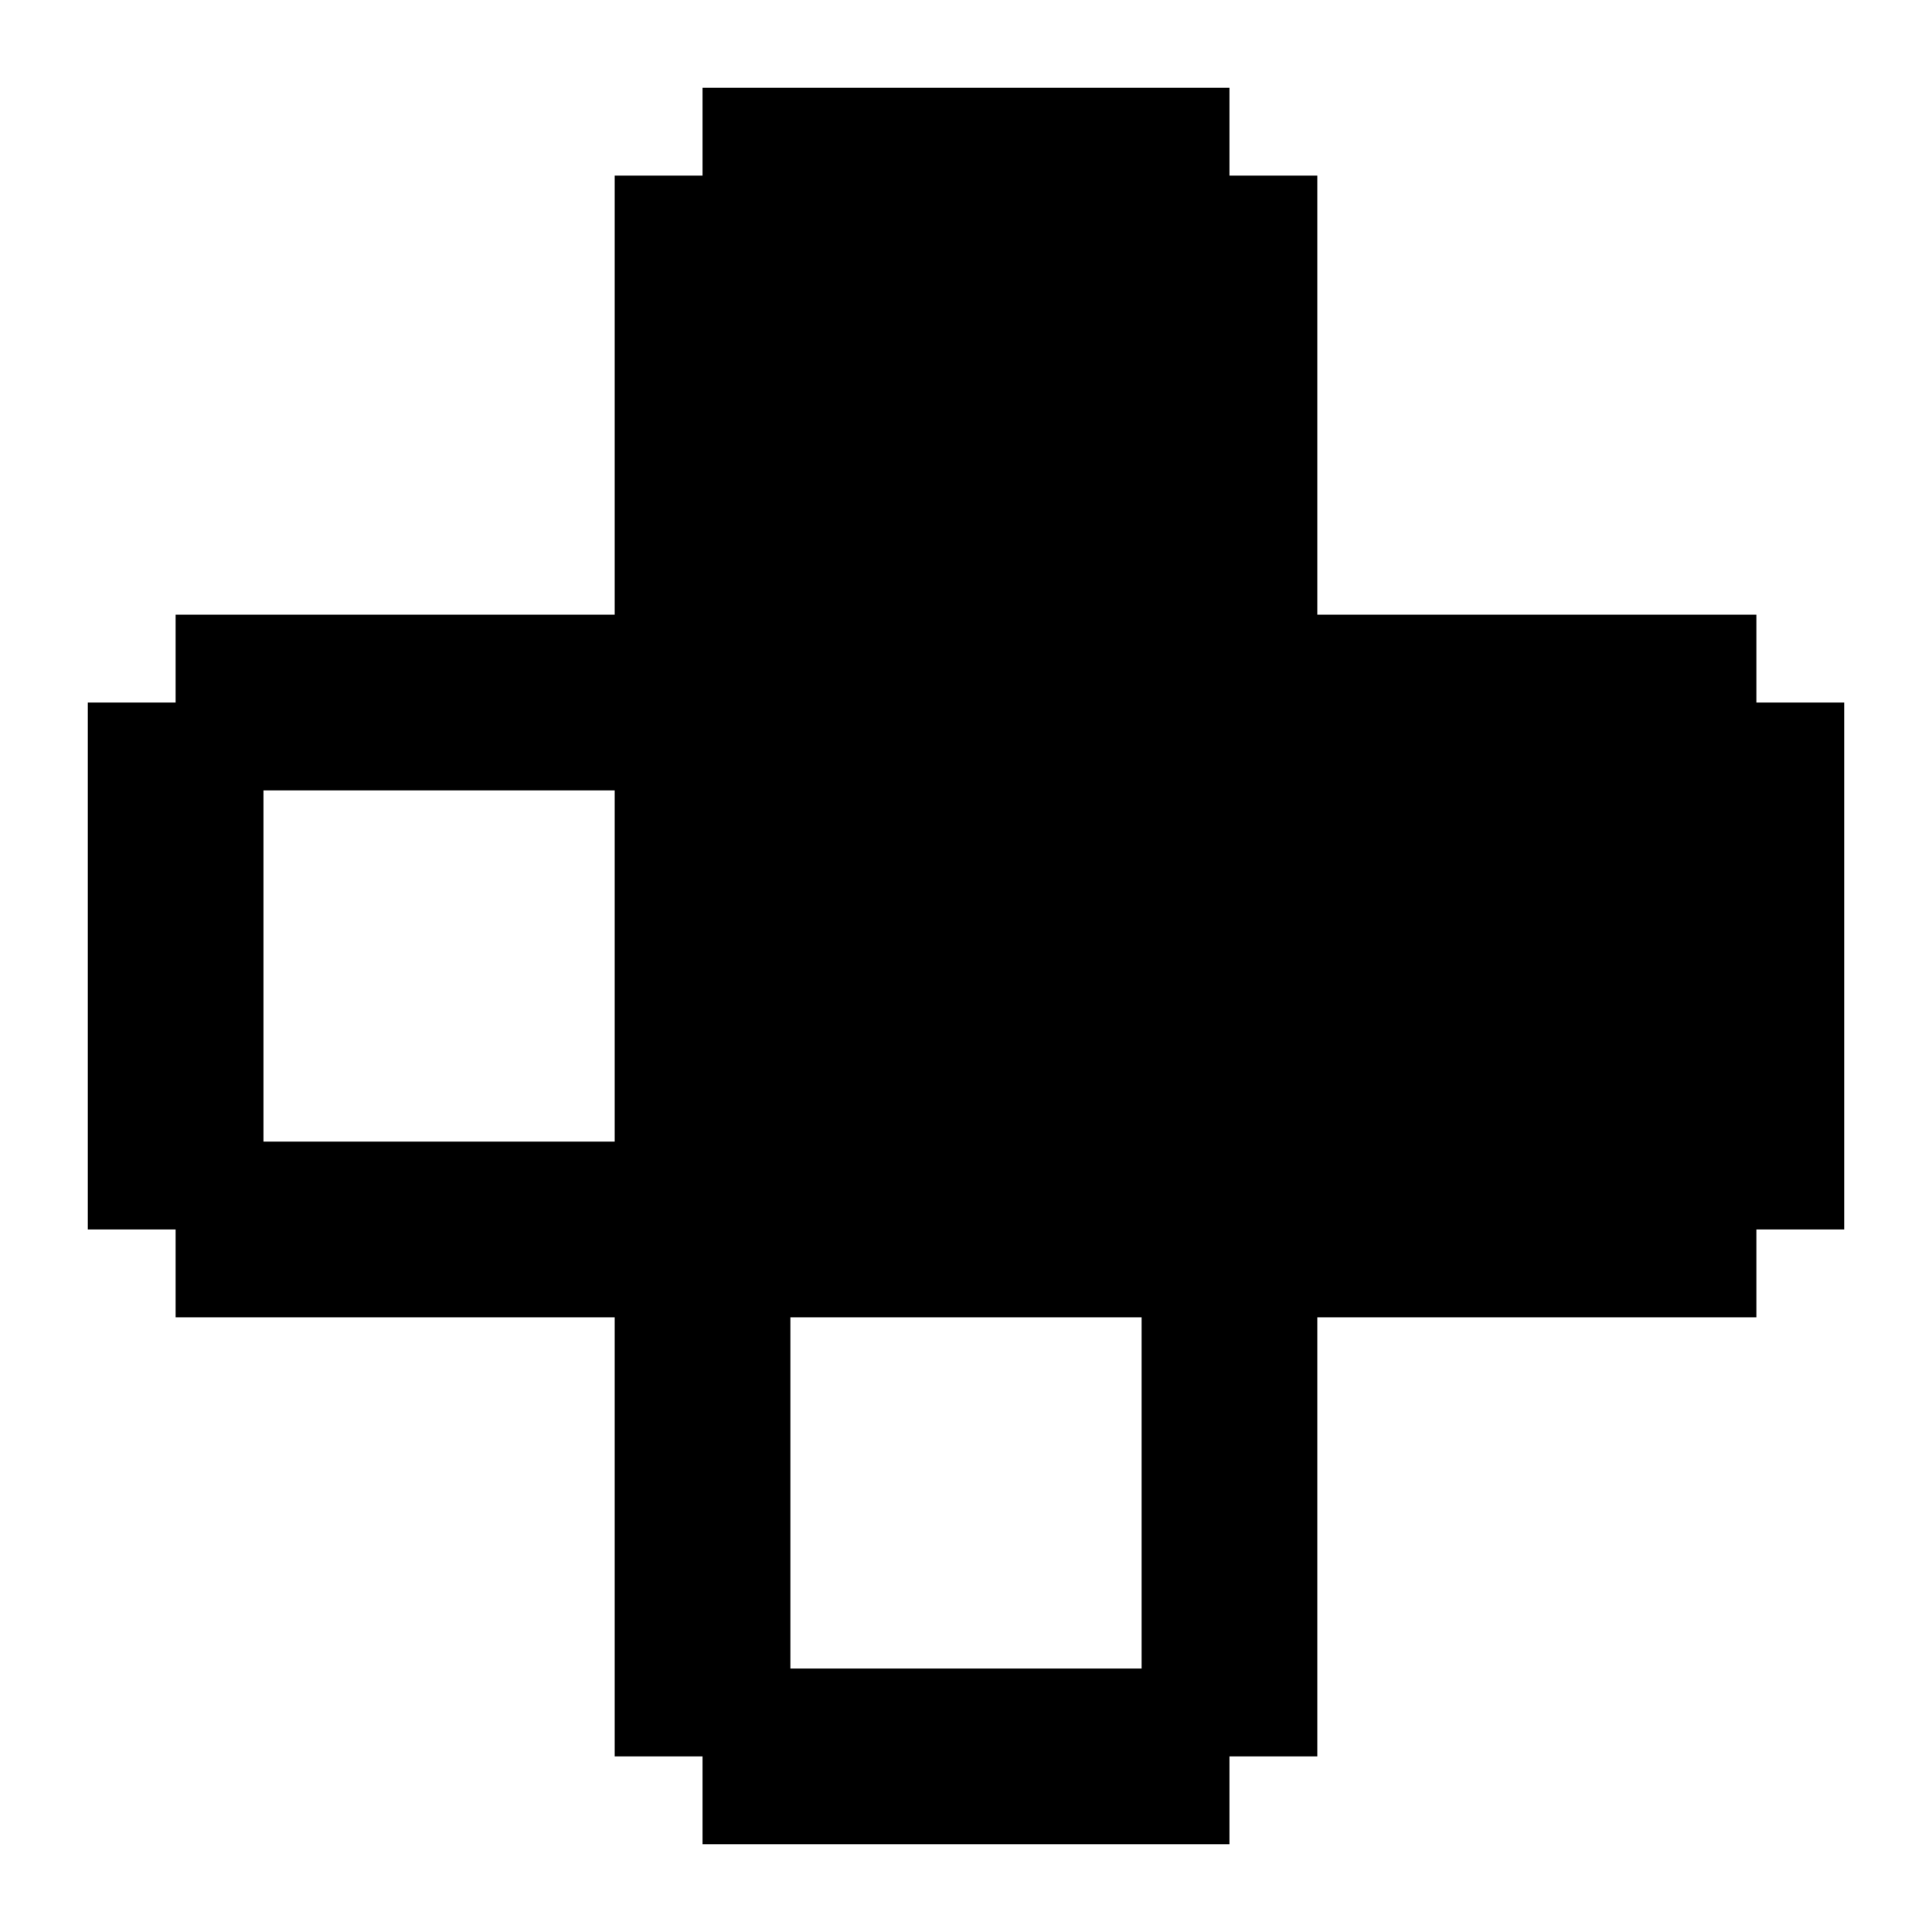
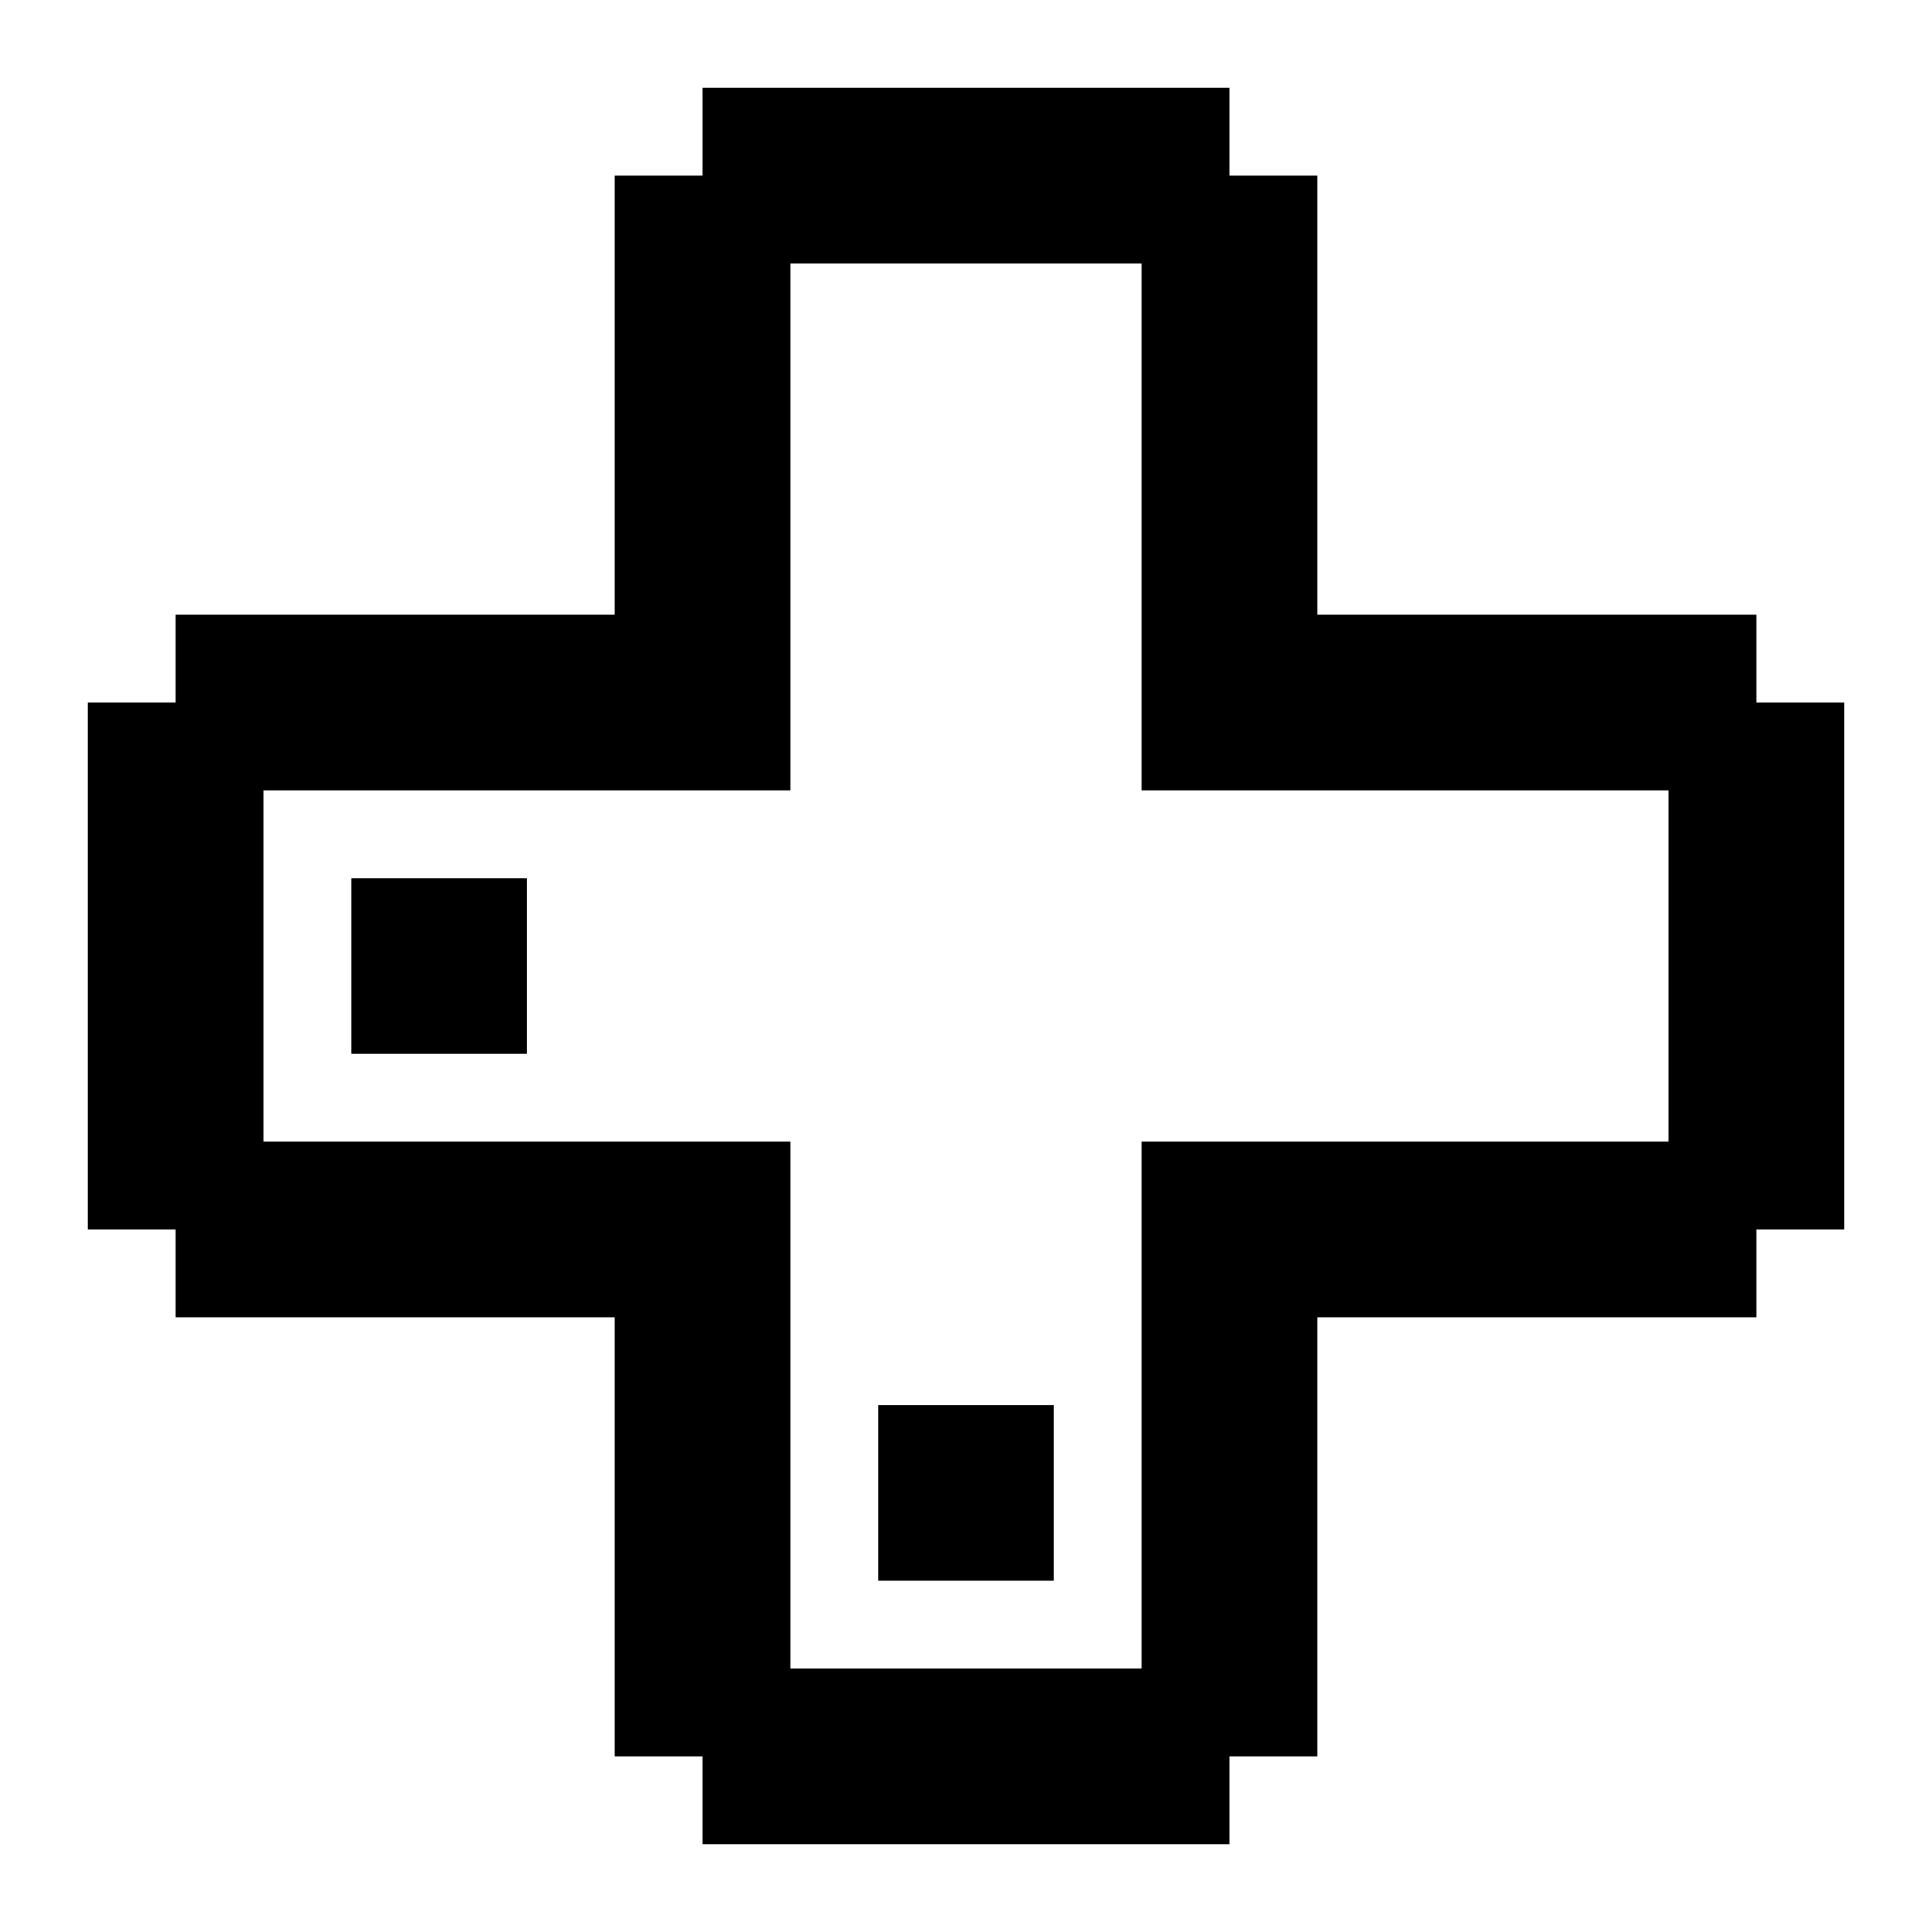
<svg xmlns="http://www.w3.org/2000/svg" id="memory-gamepad-down-left" viewBox="0 0 22 22">
-   <path d="M14 1V2H15V7H20V8H21V14H20V15H15V20H14V21H8V20H7V15H2V14H1V8H2V7H7V2H8V1H14M7 9H3V13H7V9M9 15V19H13V15H9Z" />
+   <path d="M6 12H4V10H6M12 18H10V16H12M14 21H8V20H7V15H2V14H1V8H2V7H7V2H8V1H14V2H15V7H20V8H21V14H20V15H15V20H14M13 19V13H19V9H13V3H9V9H3V13H9V19Z" />
</svg>
